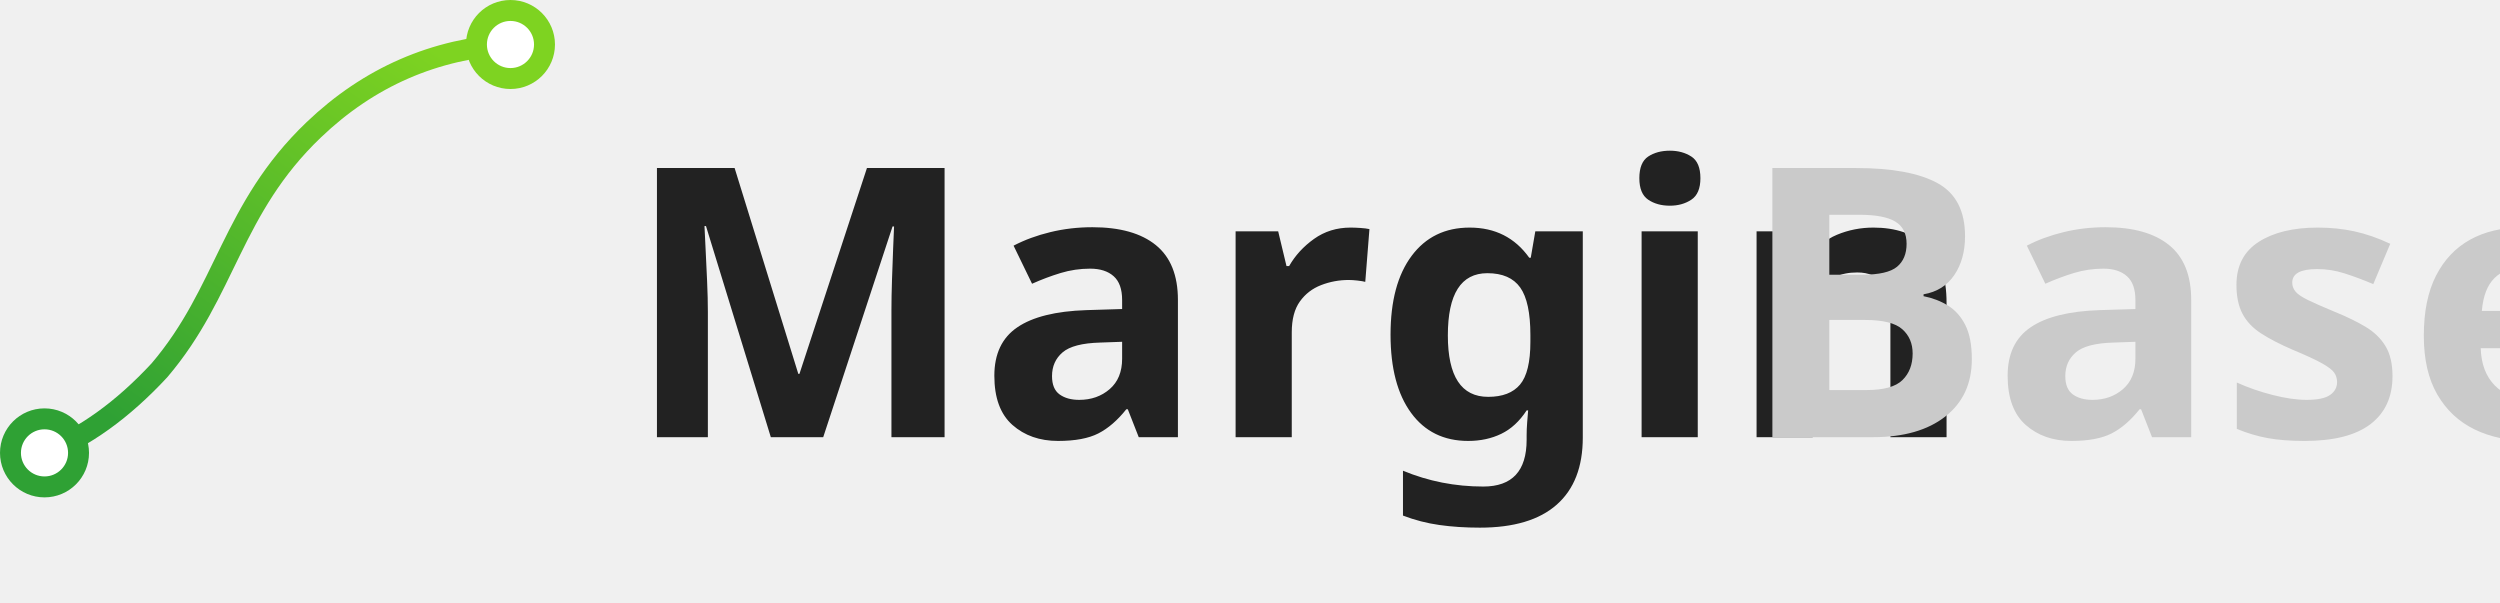
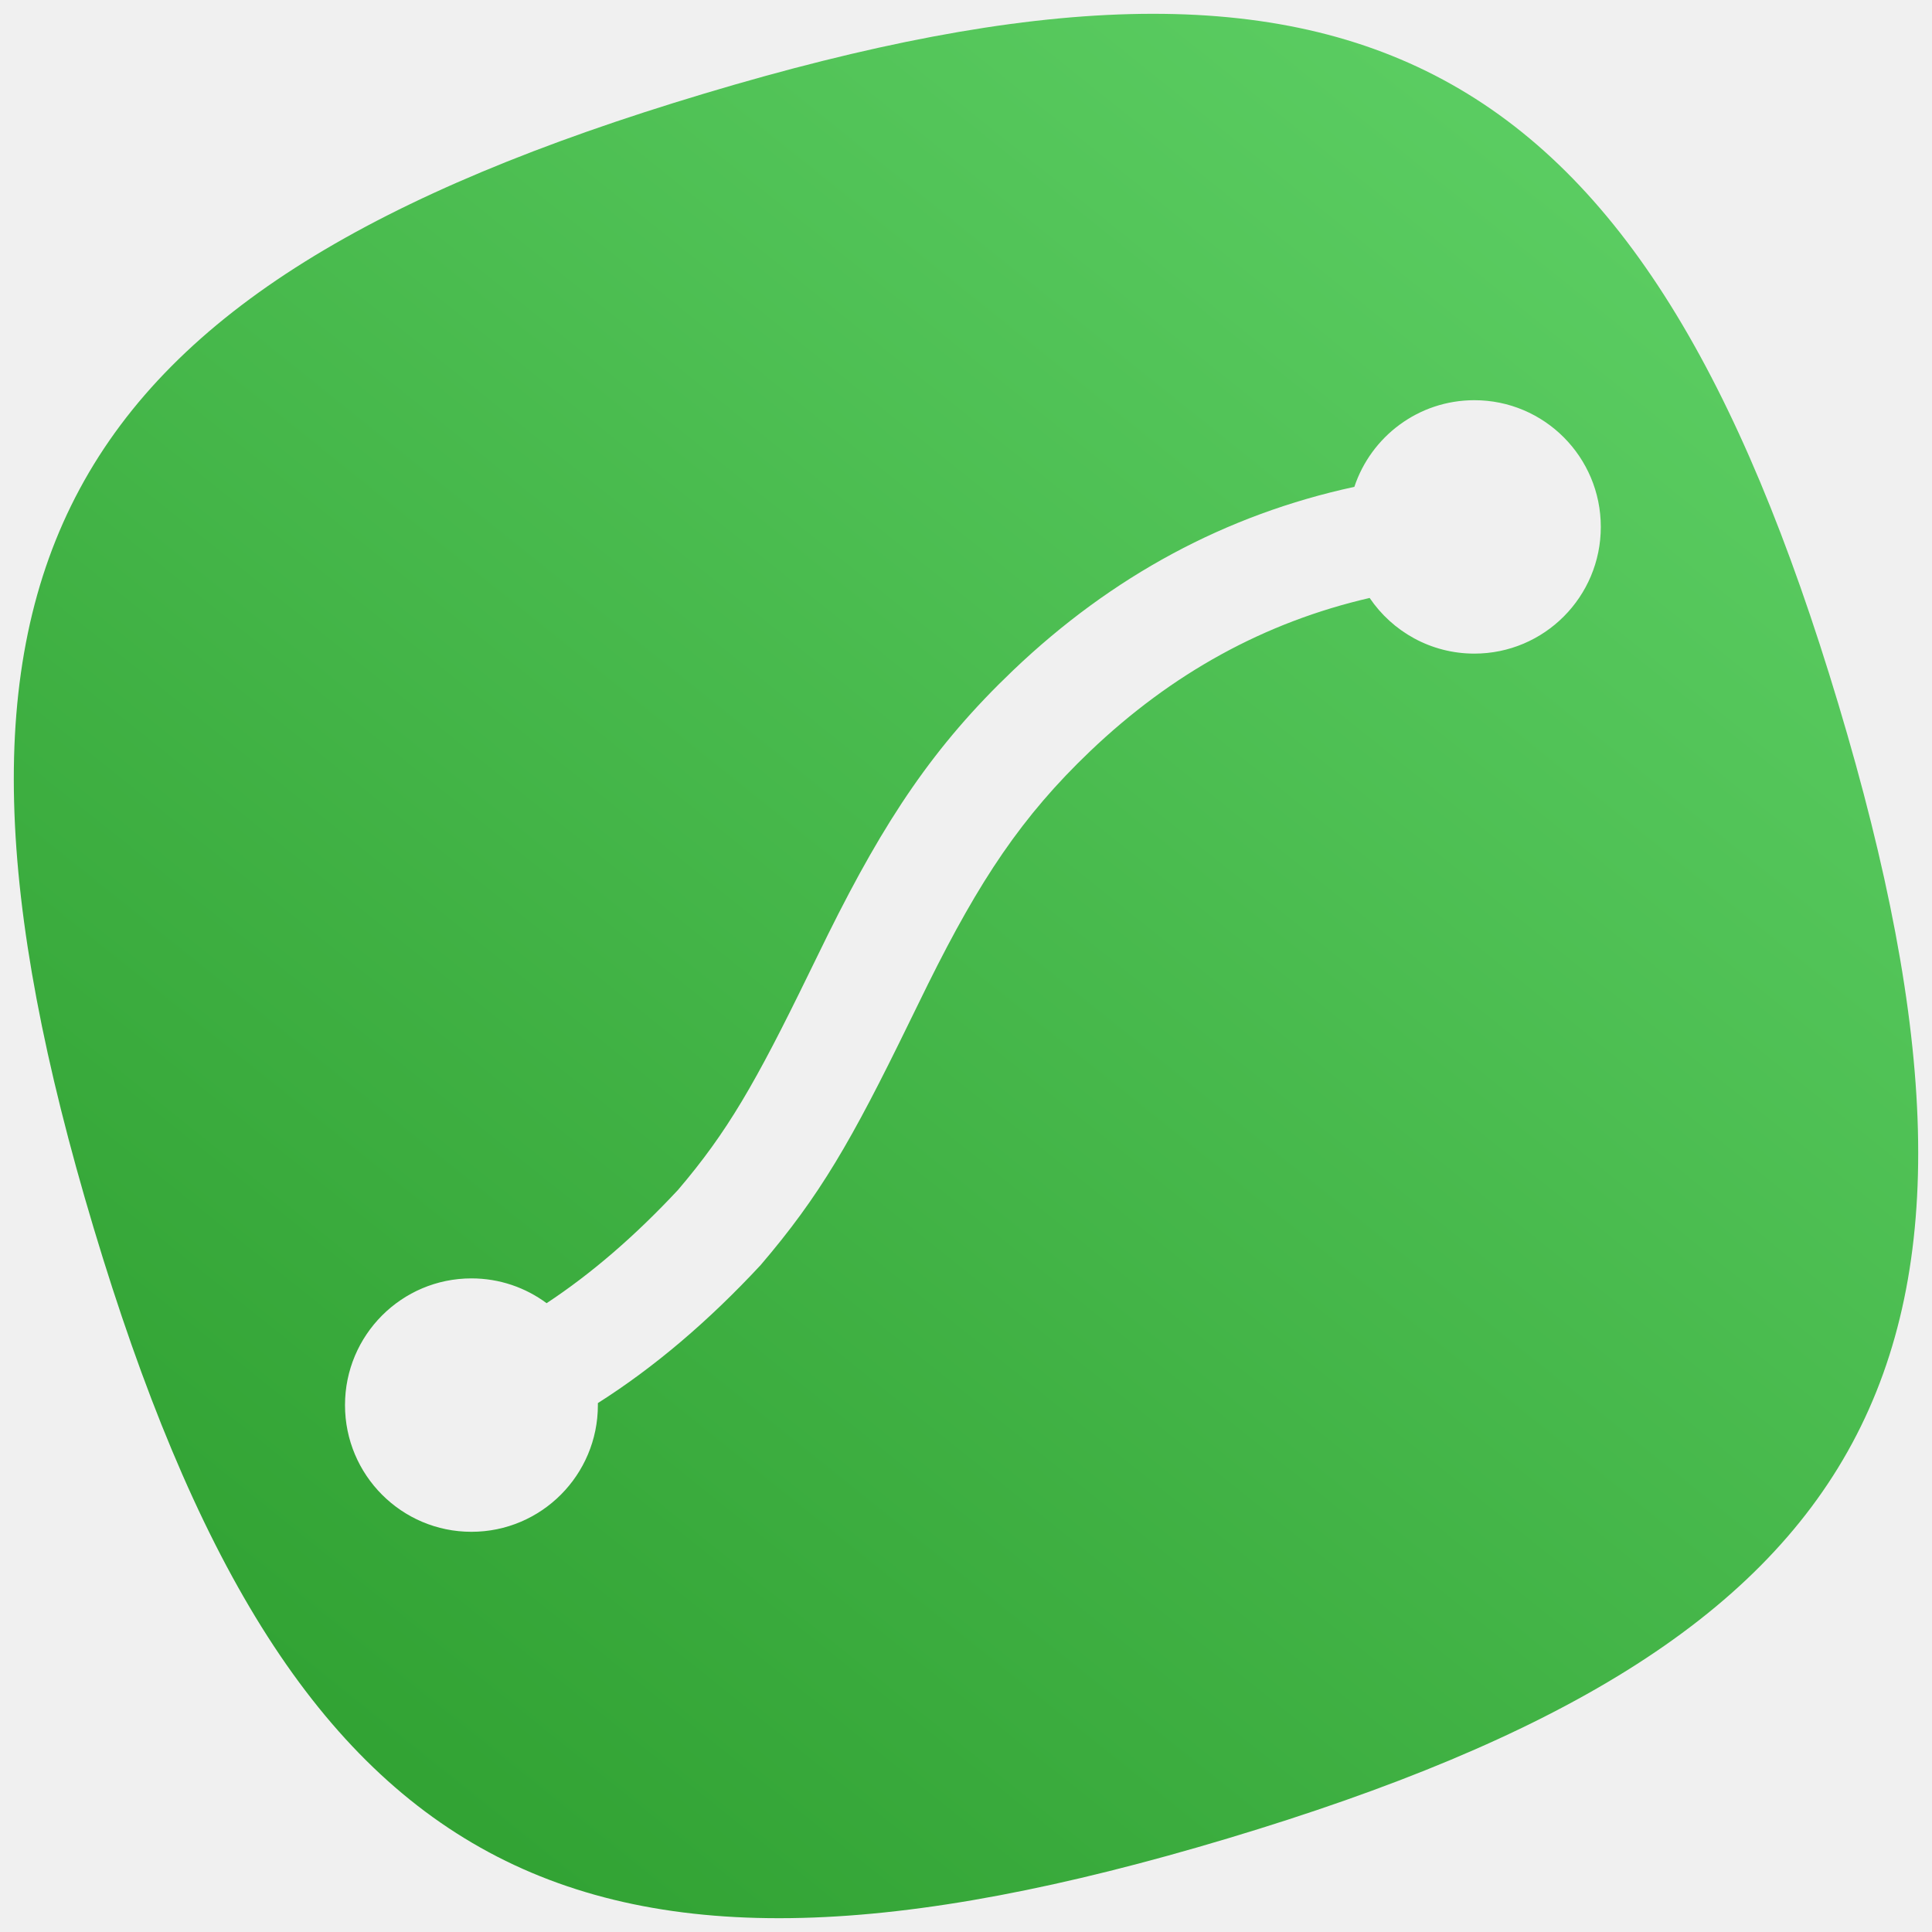
- <svg xmlns="http://www.w3.org/2000/svg" width="955px" height="230px" viewBox="0 0 955 230" version="1.1">
+ <svg xmlns="http://www.w3.org/2000/svg" width="140px" height="140px" viewBox="0 0 140 140" version="1.1">
  <defs>
-     <linearGradient x1="15.009%" y1="92.08%" x2="86.127%" y2="3.302%" id="linearGradient-1">
-       <stop stop-color="#2FA134" offset="0%" />
-       <stop stop-color="#7ED321" offset="100%" />
+     <linearGradient x1="15.009%" y1="92.08%" x2="85.069%" y2="4.622%" id="linearGradient-1">
+       <stop stop-color="#31A233" offset="0%" />
+       <stop stop-color="#5CCE63" offset="100%" />
    </linearGradient>
  </defs>
-   <g id="Page-1" stroke="none" stroke-width="1" fill="none" fill-rule="evenodd">
-     <path d="M16.792,173.146 C32.158,167.159 46.864,156.593 60.911,141.448 C86.558,111.355 88.259,79.79 119.847,49.591 C140.907,29.458 165.943,18.547 194.956,16.856" id="Path-3" stroke="url(#linearGradient-1)" stroke-width="8" stroke-linecap="round" />
-     <circle id="Oval" stroke="#7ED321" stroke-width="8" fill="#FFFFFF" cx="195" cy="17" r="13" />
-     <circle id="Oval-Copy" stroke="#2FA134" stroke-width="8" fill="#FFFFFF" cx="17" cy="173" r="13" />
-     <text id="MarginBase" font-family="SairaSemiCondensed-Bold, Saira SemiCondensed" font-size="144" font-weight="bold">
-       <tspan x="238" y="167" fill="#222222">Margin</tspan>
-       <tspan x="664.096" y="167" fill="#CACACA">Base</tspan>
-     </text>
+   <g id="Logos" stroke="none" stroke-width="1" fill="none" fill-rule="evenodd">
+     <g id="Logo" fill-rule="nonzero" fill="url(#linearGradient-1)">
+       <path d="M133.216,51.024 C147.447,98.464 136.415,118.984 88.976,133.216 C41.536,147.447 21.016,136.415 6.784,88.976 C-7.447,41.536 3.585,21.016 51.024,6.784 C98.464,-7.447 118.984,3.585 133.216,51.024 Z M39.609,94.434 C38.086,93.305 36.202,92.637 34.162,92.637 C29.101,92.637 25,96.749 25,101.819 C25,106.888 29.101,111 34.162,111 C39.224,111 43.325,106.888 43.325,101.819 C43.325,101.77 43.324,101.722 43.324,101.673 C47.399,99.087 51.331,95.749 55.12,91.67 C59.403,86.659 61.692,82.7 65.889,74.082 C66.589,72.646 66.866,72.079 67.242,71.322 C70.994,63.764 74.052,59.154 78.99,54.441 C84.925,48.778 91.655,45.084 99.25,43.33 C100.898,45.763 103.681,47.363 106.838,47.363 C111.899,47.363 116,43.251 116,38.181 C116,33.112 111.899,29 106.838,29 C102.788,29 99.354,31.632 98.142,35.279 C88.852,37.289 80.583,41.733 73.41,48.579 C67.671,54.054 64.132,59.39 59.998,67.717 C59.611,68.499 59.327,69.077 58.619,70.532 C54.727,78.523 52.702,82.033 49.14,86.216 C46.019,89.566 42.842,92.302 39.609,94.434 Z" id="Combined-Shape" />
+     </g>
  </g>
</svg>
